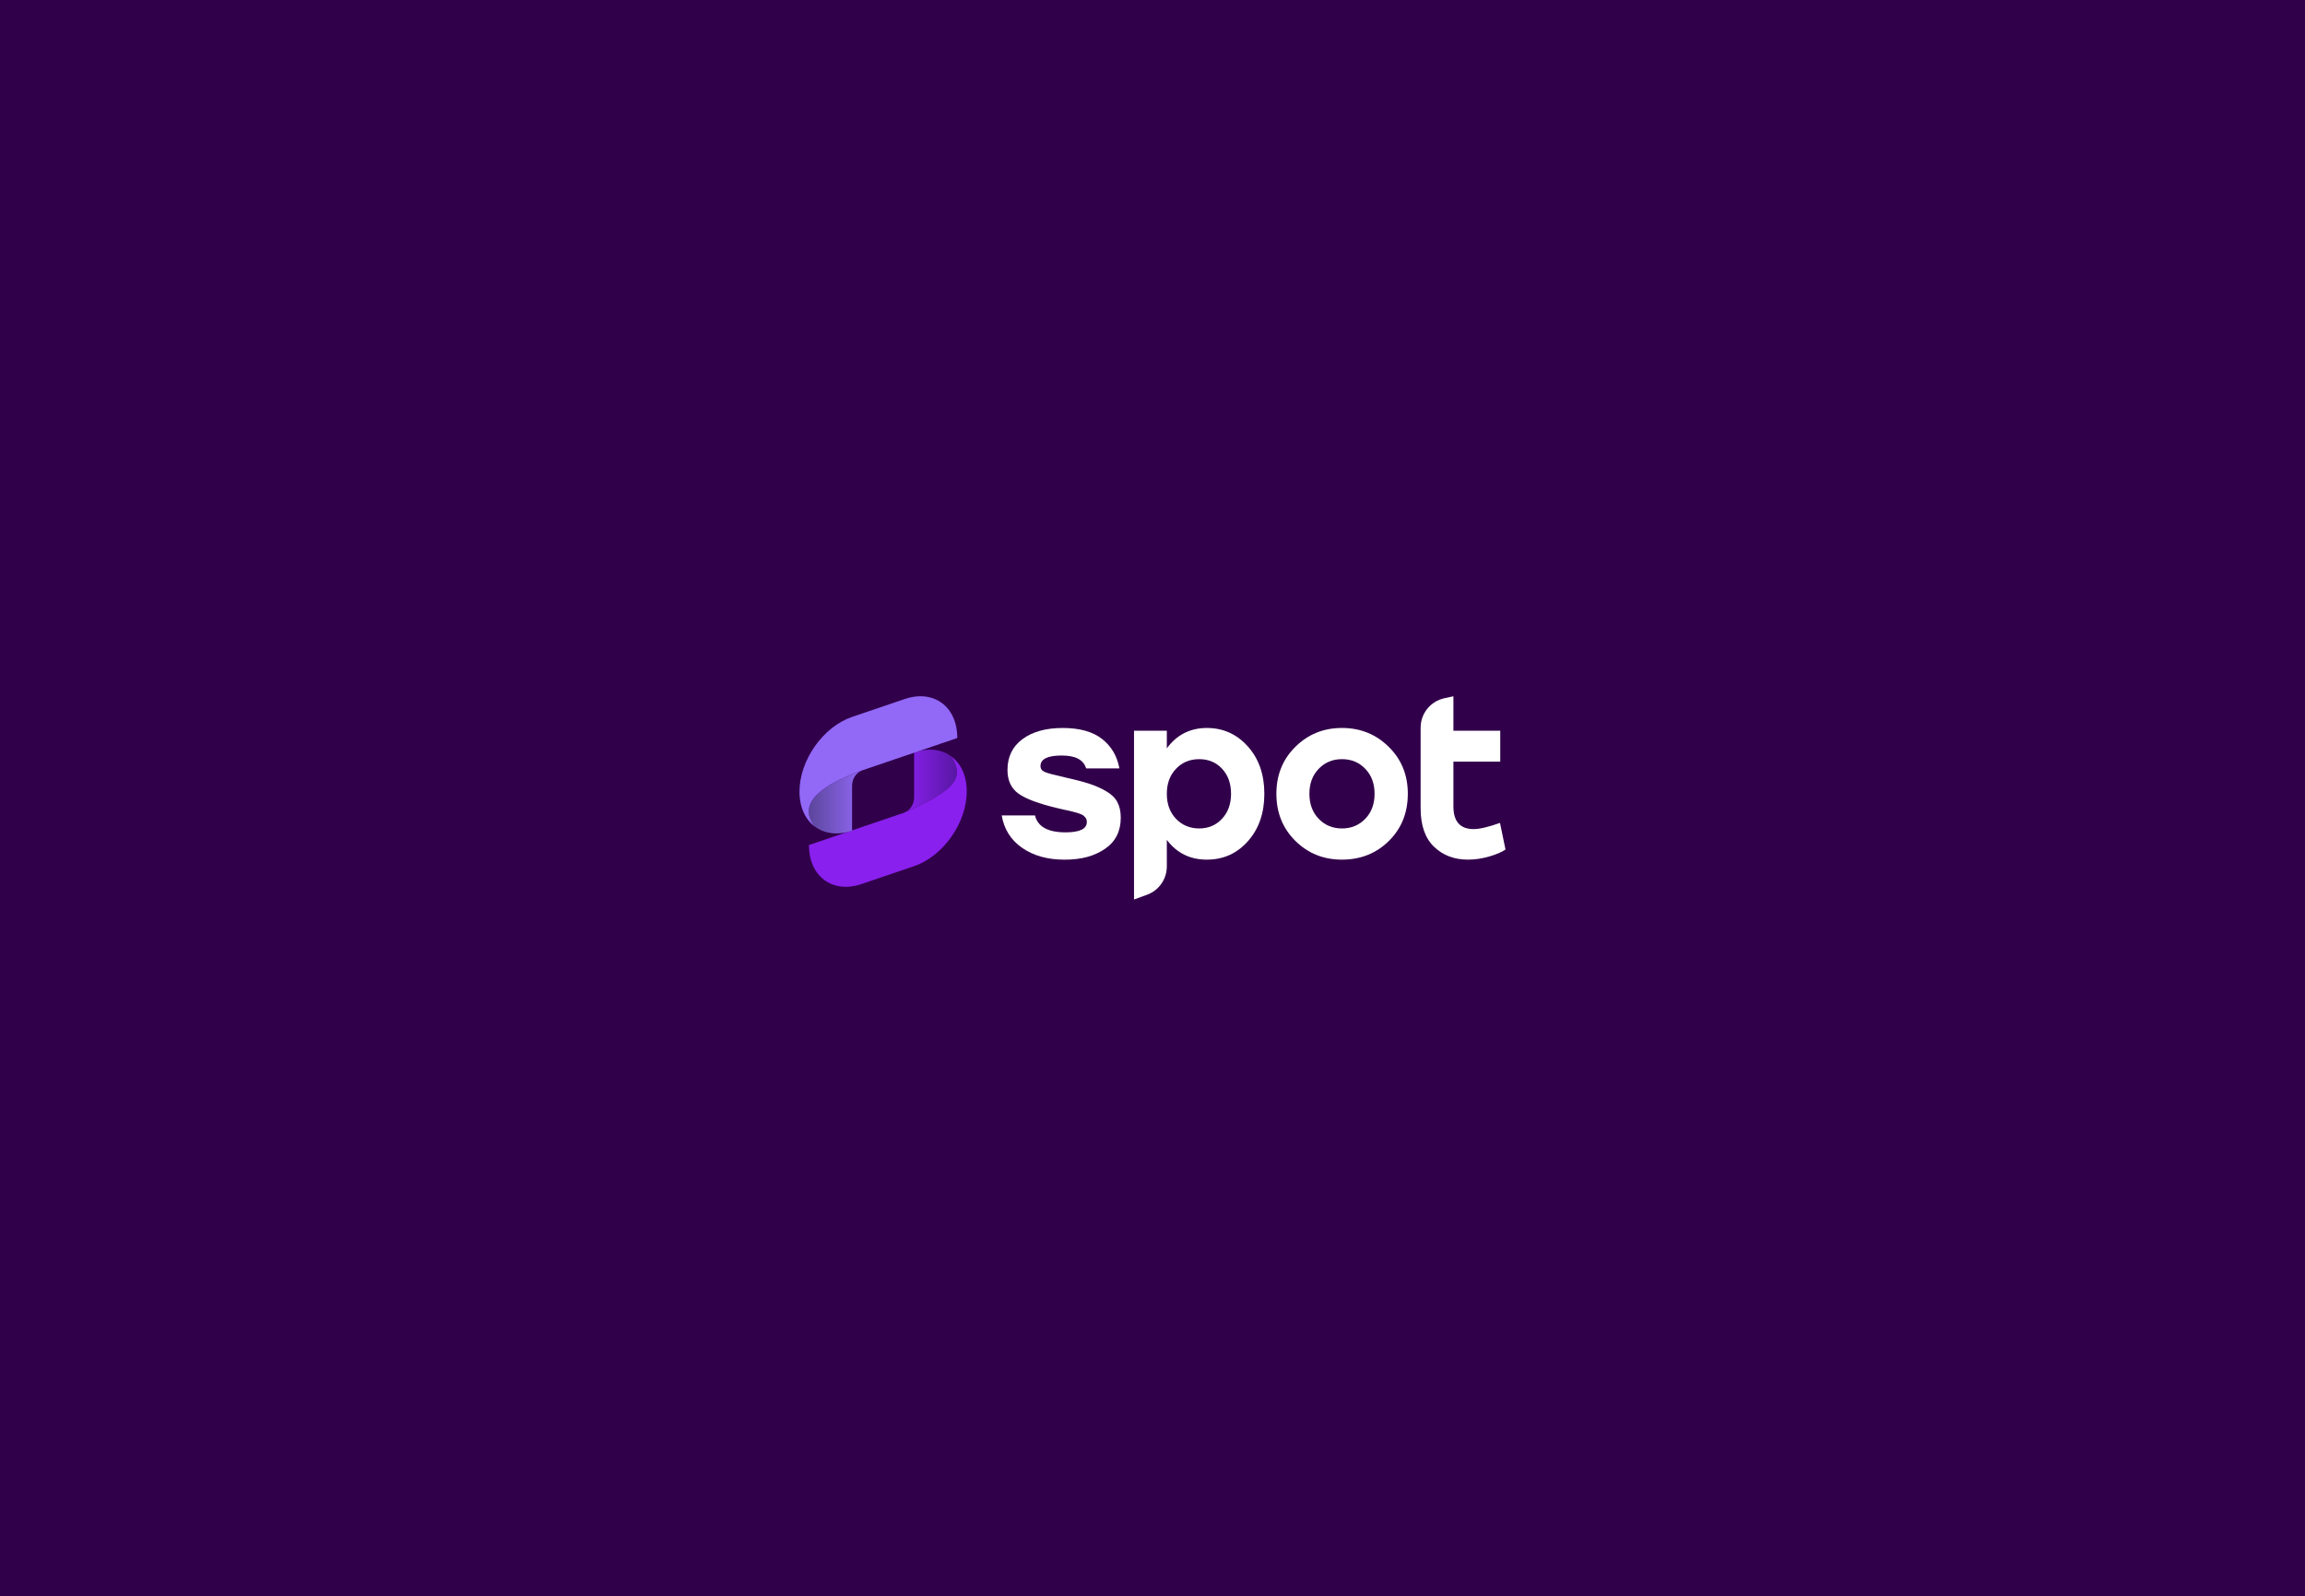
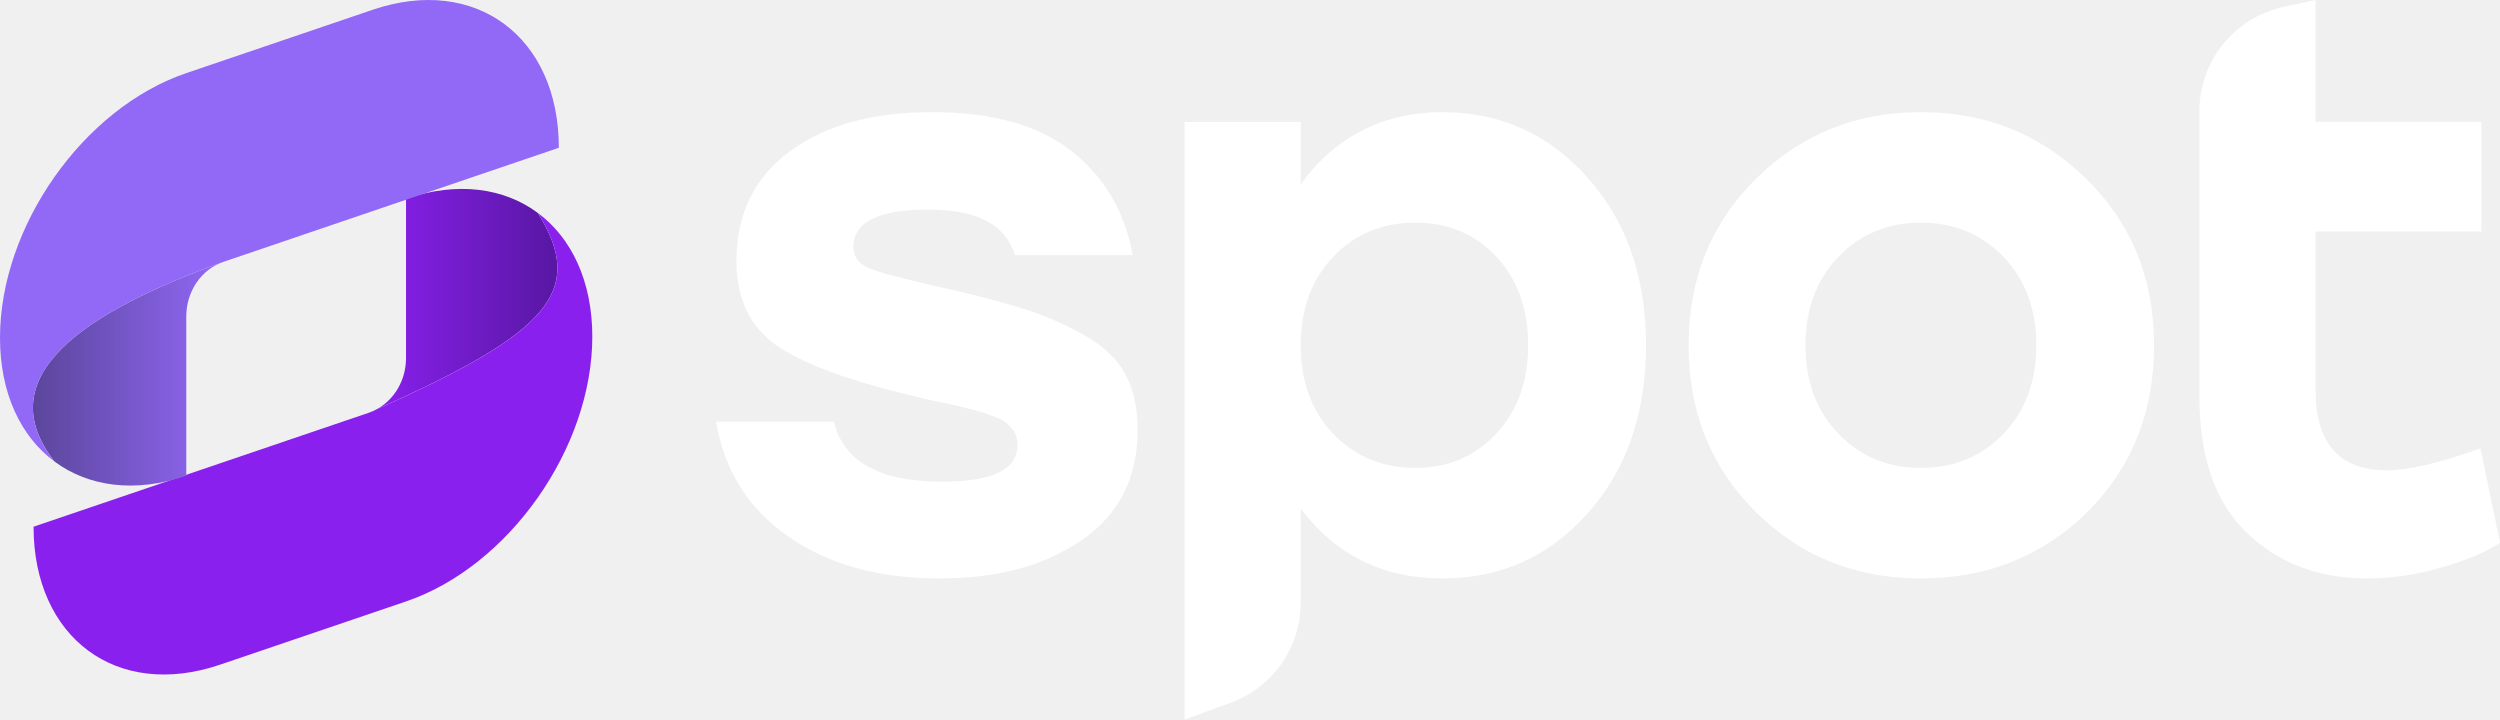
- <svg xmlns="http://www.w3.org/2000/svg" id="_Слой_1" data-name="Слой 1" viewBox="0 0 1300 900">
+ <svg xmlns="http://www.w3.org/2000/svg" id="Layer_2" data-name="Layer 2" viewBox="0 0 1231.48 354.43">
  <defs>
    <style>
      .cls-1 {
        fill: url(#_Безымянный_градиент_9);
      }

-       .cls-1, .cls-2, .cls-3, .cls-4, .cls-5, .cls-6 {
+       .cls-1, .cls-2, .cls-3, .cls-4, .cls-5 {
        stroke-width: 0px;
      }

      .cls-2 {
        fill: url(#_Безымянный_градиент_5);
      }

      .cls-3 {
        fill: #8920ed;
      }

      .cls-4 {
        fill: #9268f7;
      }

      .cls-5 {
-         fill: #31004a;
-       }
- 
-       .cls-6 {
        fill: #fff;
      }
    </style>
-     <linearGradient id="_Безымянный_градиент_9" data-name="Безымянный градиент 9" x1="510.92" y1="440.33" x2="539.69" y2="440.33" gradientUnits="userSpaceOnUse">
+     <linearGradient id="_Безымянный_градиент_9" data-name="Безымянный градиент 9" x1="185.62" y1="147.3" x2="274.59" y2="147.3" gradientUnits="userSpaceOnUse">
      <stop offset="0" stop-color="#8920ed" />
      <stop offset="1" stop-color="#5817a3" />
    </linearGradient>
-     <linearGradient id="_Безымянный_градиент_5" data-name="Безымянный градиент 5" x1="456.15" y1="452.22" x2="486.48" y2="452.22" gradientUnits="userSpaceOnUse">
+     <linearGradient id="_Безымянный_градиент_5" data-name="Безымянный градиент 5" x1="16.22" y1="184.09" x2="110.04" y2="184.09" gradientUnits="userSpaceOnUse">
      <stop offset="0" stop-color="#5b469b" />
      <stop offset="1" stop-color="#9268f7" />
    </linearGradient>
  </defs>
-   <rect class="cls-5" x="-17.31" y="-19.13" width="1334.62" height="938.26" />
-   <g>
+   <g id="_Слой_1" data-name="Слой 1">
    <g>
-       <path class="cls-1" d="m510.92,457.87c2.82-1.52,4.65-4.66,4.65-8.14v-25.38c8.2-2.78,15.61-1.72,20.98,2.26,7.77,12.39,1.79,19.07-25.63,31.26Z" />
-       <path class="cls-3" d="m545.24,446.33c0,8.85-3.32,18-8.69,25.63-5.37,7.63-12.78,13.74-20.98,16.53l-29.66,10.09c-8.2,2.78-15.61,1.72-20.98-2.26-5.37-3.99-8.69-10.87-8.69-19.73l53.42-18.16c.44-.15.86-.34,1.25-.56h.01c27.42-12.19,33.4-18.87,25.63-31.26,5.37,3.98,8.69,10.87,8.69,19.73Z" />
-       <path class="cls-2" d="m486.48,434.41c-3.52,1.19-5.91,4.71-5.91,8.7v25.37c-8.19,2.79-15.61,1.72-20.98-2.26-10.58-13.49,4.57-23.79,26.89-31.81Z" />
-       <path class="cls-4" d="m539.91,416.23l-53.43,18.17c-22.32,8.02-37.47,18.32-26.89,31.81-5.37-3.98-8.69-10.86-8.69-19.73s3.32-18,8.69-25.63c5.37-7.62,12.79-13.74,20.98-16.52l29.67-10.09c16.38-5.58,29.67,4.27,29.67,21.98Z" />
-     </g>
-     <g>
-       <path class="cls-6" d="m630.18,452.35c-1.29-2.42-3.46-4.49-6.47-6.21-3.01-1.72-6.21-3.12-9.58-4.2-3.36-1.08-7.93-2.27-13.72-3.56-5.77-1.29-9.49-2.28-11.11-2.97-1.64-.7-2.47-1.81-2.47-3.36,0-3.97,3.97-5.95,11.91-5.95s12.29,2.41,13.84,7.25h18.76c-1.29-6.99-4.57-12.53-9.84-16.63-5.25-4.1-12.64-6.15-22.12-6.15s-17.05,2.09-22.7,6.27c-5.65,4.19-8.47,9.99-8.47,17.4,0,5.95,2.09,10.41,6.27,13.4,4.17,2.97,11.57,5.71,22.18,8.21.94.26,2.07.52,3.36.78,1.29.26,2.3.47,3.05.65.73.17,1.58.38,2.59.64.99.26,1.74.47,2.25.65.52.17,1.1.38,1.75.64.64.26,1.14.55,1.49.84.33.3.65.62.96.97.3.35.52.73.65,1.17.12.43.2.9.2,1.42,0,3.88-4.02,5.82-12.04,5.82-9.91,0-15.65-3.18-17.2-9.56h-18.76c1.29,7.75,5.13,13.86,11.51,18.3,6.39,4.45,14.37,6.67,23.93,6.67s16.82-2.03,22.78-6.09c5.95-4.05,8.92-9.91,8.92-17.59,0-3.46-.64-6.39-1.93-8.8Z" />
-       <path class="cls-6" d="m703.76,420.97c-6.21-6.94-13.93-10.41-23.16-10.41s-16.99,3.84-22.52,11.51v-9.96h-18.5v95.19l7.34-2.68c6.7-2.44,11.16-8.81,11.16-15.95v-14.98c5.6,7.41,13.11,11.13,22.52,11.13s17.05-3.47,23.22-10.41c6.17-6.94,9.26-15.85,9.26-26.72s-3.11-19.78-9.32-26.72Zm-14.56,40.82c-3.41,3.62-7.7,5.44-12.88,5.44s-9.61-1.81-13.06-5.44c-3.46-3.62-5.18-8.33-5.18-14.1s1.72-10.48,5.18-14.1c3.46-3.62,7.81-5.44,13.06-5.44s9.58,1.81,12.94,5.44c3.36,3.62,5.04,8.31,5.04,14.1s-1.71,10.48-5.1,14.1Z" />
-       <path class="cls-6" d="m783.19,421.17c-7.2-7.08-15.97-10.61-26.33-10.61s-19.11,3.53-26.26,10.61c-7.16,7.06-10.73,15.91-10.73,26.52s3.55,19.44,10.67,26.52c7.11,7.06,15.88,10.61,26.33,10.61s19.34-3.52,26.46-10.55c7.11-7.03,10.67-15.9,10.67-26.58s-3.61-19.46-10.81-26.52Zm-13.19,40.62c-3.5,3.62-7.89,5.44-13.14,5.44s-9.64-1.81-13.12-5.44c-3.5-3.62-5.25-8.33-5.25-14.1s1.75-10.48,5.25-14.1c3.49-3.62,7.86-5.44,13.12-5.44s9.64,1.81,13.14,5.44c3.49,3.62,5.24,8.31,5.24,14.1s-1.75,10.48-5.24,14.1Z" />
-       <path class="cls-6" d="m849.1,479.13c-2.16,1.47-5.24,2.78-9.26,3.94-4.01,1.16-7.99,1.75-11.97,1.75-7.68,0-14.04-2.42-19.08-7.25-5.04-4.82-7.57-12.07-7.57-21.74v-45.44c0-7.99,5.57-14.89,13.37-16.59l5.13-1.11v19.41h26.41v17.47h-26.41v25.22c0,8.55,3.8,12.8,11.39,12.8,3.37,0,8.32-1.15,14.88-3.48l3.1,15.01Z" />
+       <g>
+         <path class="cls-1" d="m185.62,201.54c8.72-4.71,14.38-14.41,14.38-25.17v-78.5c25.36-8.59,48.28-5.32,64.88,6.99,24.03,38.31,5.54,58.97-79.26,96.68Z" />
+         <path class="cls-3" d="m291.76,165.87c0,27.38-10.27,55.66-26.87,79.27-16.61,23.6-39.52,42.49-64.88,51.12l-91.73,31.19c-25.36,8.59-48.28,5.32-64.88-6.99-16.61-12.34-26.87-33.63-26.87-61.01l165.21-56.16c1.36-.47,2.66-1.04,3.87-1.74h.03c84.8-37.71,103.29-58.37,79.26-96.68,16.61,12.3,26.87,33.63,26.87,61.01Z" />
+         <path class="cls-2" d="m110.04,128.99c-10.89,3.68-18.28,14.58-18.28,26.91v78.46c-25.33,8.63-48.28,5.32-64.88-6.99-32.72-41.72,14.13-73.58,83.16-98.39Z" />
+         <path class="cls-4" d="m275.27,72.79l-165.24,56.2C41.01,153.8-5.85,185.66,26.87,227.38,10.27,215.08,0,193.78,0,166.37s10.27-55.66,26.87-79.27c16.61-23.57,39.55-42.49,64.88-51.08L183.52,4.83c50.66-17.25,91.76,13.21,91.76,67.97Z" />
+       </g>
+       <g>
+         <path class="cls-5" d="m554.43,184.49c-4-7.49-10.69-13.89-20.01-19.21-9.32-5.32-19.21-9.65-29.62-13-10.41-3.34-24.53-7.02-42.43-11.02-17.85-4-29.34-7.06-34.37-9.18-5.09-2.17-7.63-5.6-7.63-10.41,0-12.29,12.29-18.41,36.82-18.41s38,7.44,42.8,22.41h58.01c-4-21.61-14.13-38.75-30.42-51.42-16.25-12.67-39.08-19.02-68.42-19.02s-52.74,6.45-70.21,19.4c-17.47,12.95-26.18,30.89-26.18,53.82,0,18.41,6.45,32.21,19.4,41.44,12.9,9.18,35.79,17.66,68.61,25.38,2.92.8,6.4,1.6,10.41,2.4,4,.8,7.11,1.46,9.42,2.02,2.26.52,4.9,1.18,8,1.98,3.06.8,5.37,1.46,6.97,2.02,1.6.52,3.39,1.18,5.41,1.98,1.98.8,3.53,1.7,4.61,2.59,1.04.94,2.02,1.93,2.97,3.01.94,1.08,1.6,2.26,2.02,3.63.38,1.32.61,2.78.61,4.38,0,12.01-12.43,17.99-37.25,17.99-30.65,0-48.41-9.84-53.21-29.57h-58.01c4,23.97,15.87,42.85,35.6,56.6,19.78,13.75,44.45,20.62,74.02,20.62s52.03-6.26,70.44-18.83c18.41-12.53,27.59-30.65,27.59-54.39,0-10.69-1.98-19.78-5.98-27.22Z" />
+         <path class="cls-5" d="m781.99,87.45c-19.21-21.47-43.08-32.21-71.62-32.21s-52.55,11.87-69.64,35.6v-30.79h-57.21v294.39l22.7-8.28c20.72-7.56,34.51-27.26,34.51-49.32v-46.33c17.33,22.93,40.54,34.42,69.64,34.42s52.74-10.74,71.81-32.21c19.07-21.47,28.63-49.02,28.63-82.64s-9.61-61.17-28.82-82.64Zm-45.02,126.24c-10.55,11.21-23.83,16.81-39.84,16.81s-29.71-5.6-40.4-16.81c-10.69-11.21-16.01-25.76-16.01-43.6s5.32-32.4,16.01-43.6c10.69-11.21,24.16-16.81,40.4-16.81s29.62,5.6,40.02,16.81c10.41,11.21,15.59,25.71,15.59,43.6s-5.27,32.4-15.77,43.6Z" />
+         <path class="cls-5" d="m1027.64,88.06c-22.27-21.9-49.39-32.82-81.41-32.82s-59.09,10.92-81.23,32.82c-22.13,21.85-33.2,49.21-33.2,82.03s10.97,60.13,33.01,82.03c21.99,21.85,49.11,32.82,81.41,32.82s59.8-10.88,81.84-32.63c21.99-21.75,33.01-49.16,33.01-82.21s-11.16-60.18-33.43-82.03Zm-40.78,125.63c-10.83,11.21-24.39,16.81-40.64,16.81s-29.81-5.6-40.59-16.81c-10.83-11.21-16.25-25.76-16.25-43.6s5.42-32.4,16.25-43.6c10.78-11.21,24.3-16.81,40.59-16.81s29.81,5.6,40.64,16.81c10.78,11.21,16.2,25.71,16.2,43.6s-5.41,32.4-16.2,43.6Z" />
+         <path class="cls-5" d="m1231.48,267.31c-6.68,4.54-16.22,8.59-28.64,12.19-12.39,3.6-24.71,5.42-37.01,5.42-23.74,0-43.43-7.49-59-22.41-15.6-14.92-23.42-37.33-23.42-67.23V54.74c0-24.7,17.22-46.06,41.35-51.3L1140.63,0v60.03h81.67v54.03h-81.67v78c0,26.43,11.74,39.6,35.22,39.6,10.41,0,25.72-3.57,46.02-10.77l9.6,46.41Z" />
+       </g>
    </g>
  </g>
</svg>
